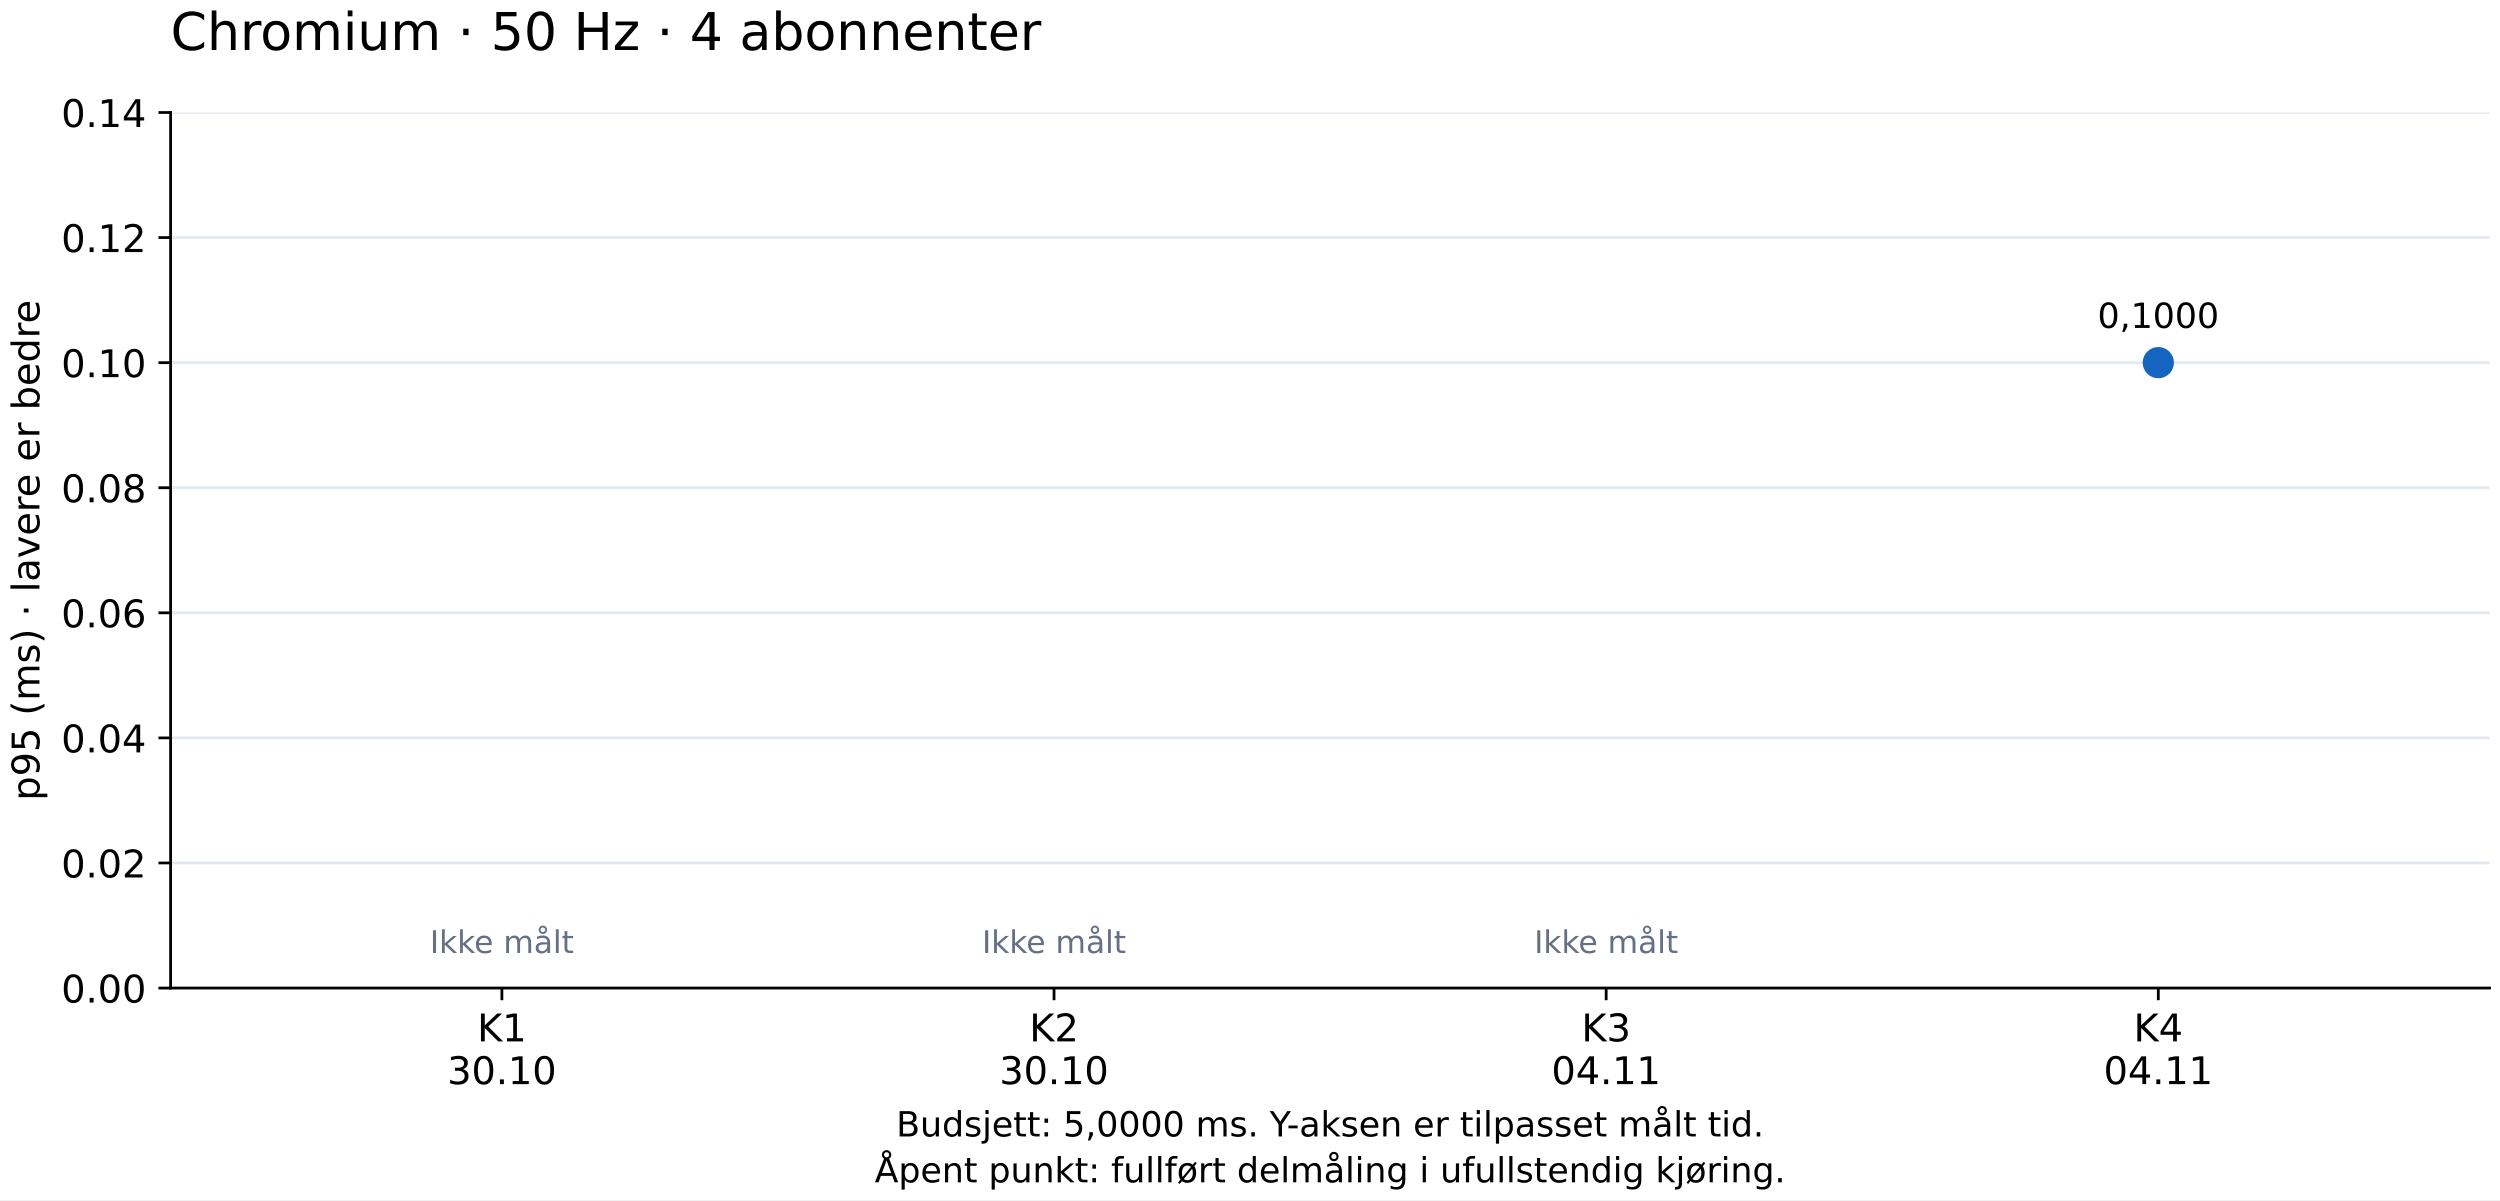
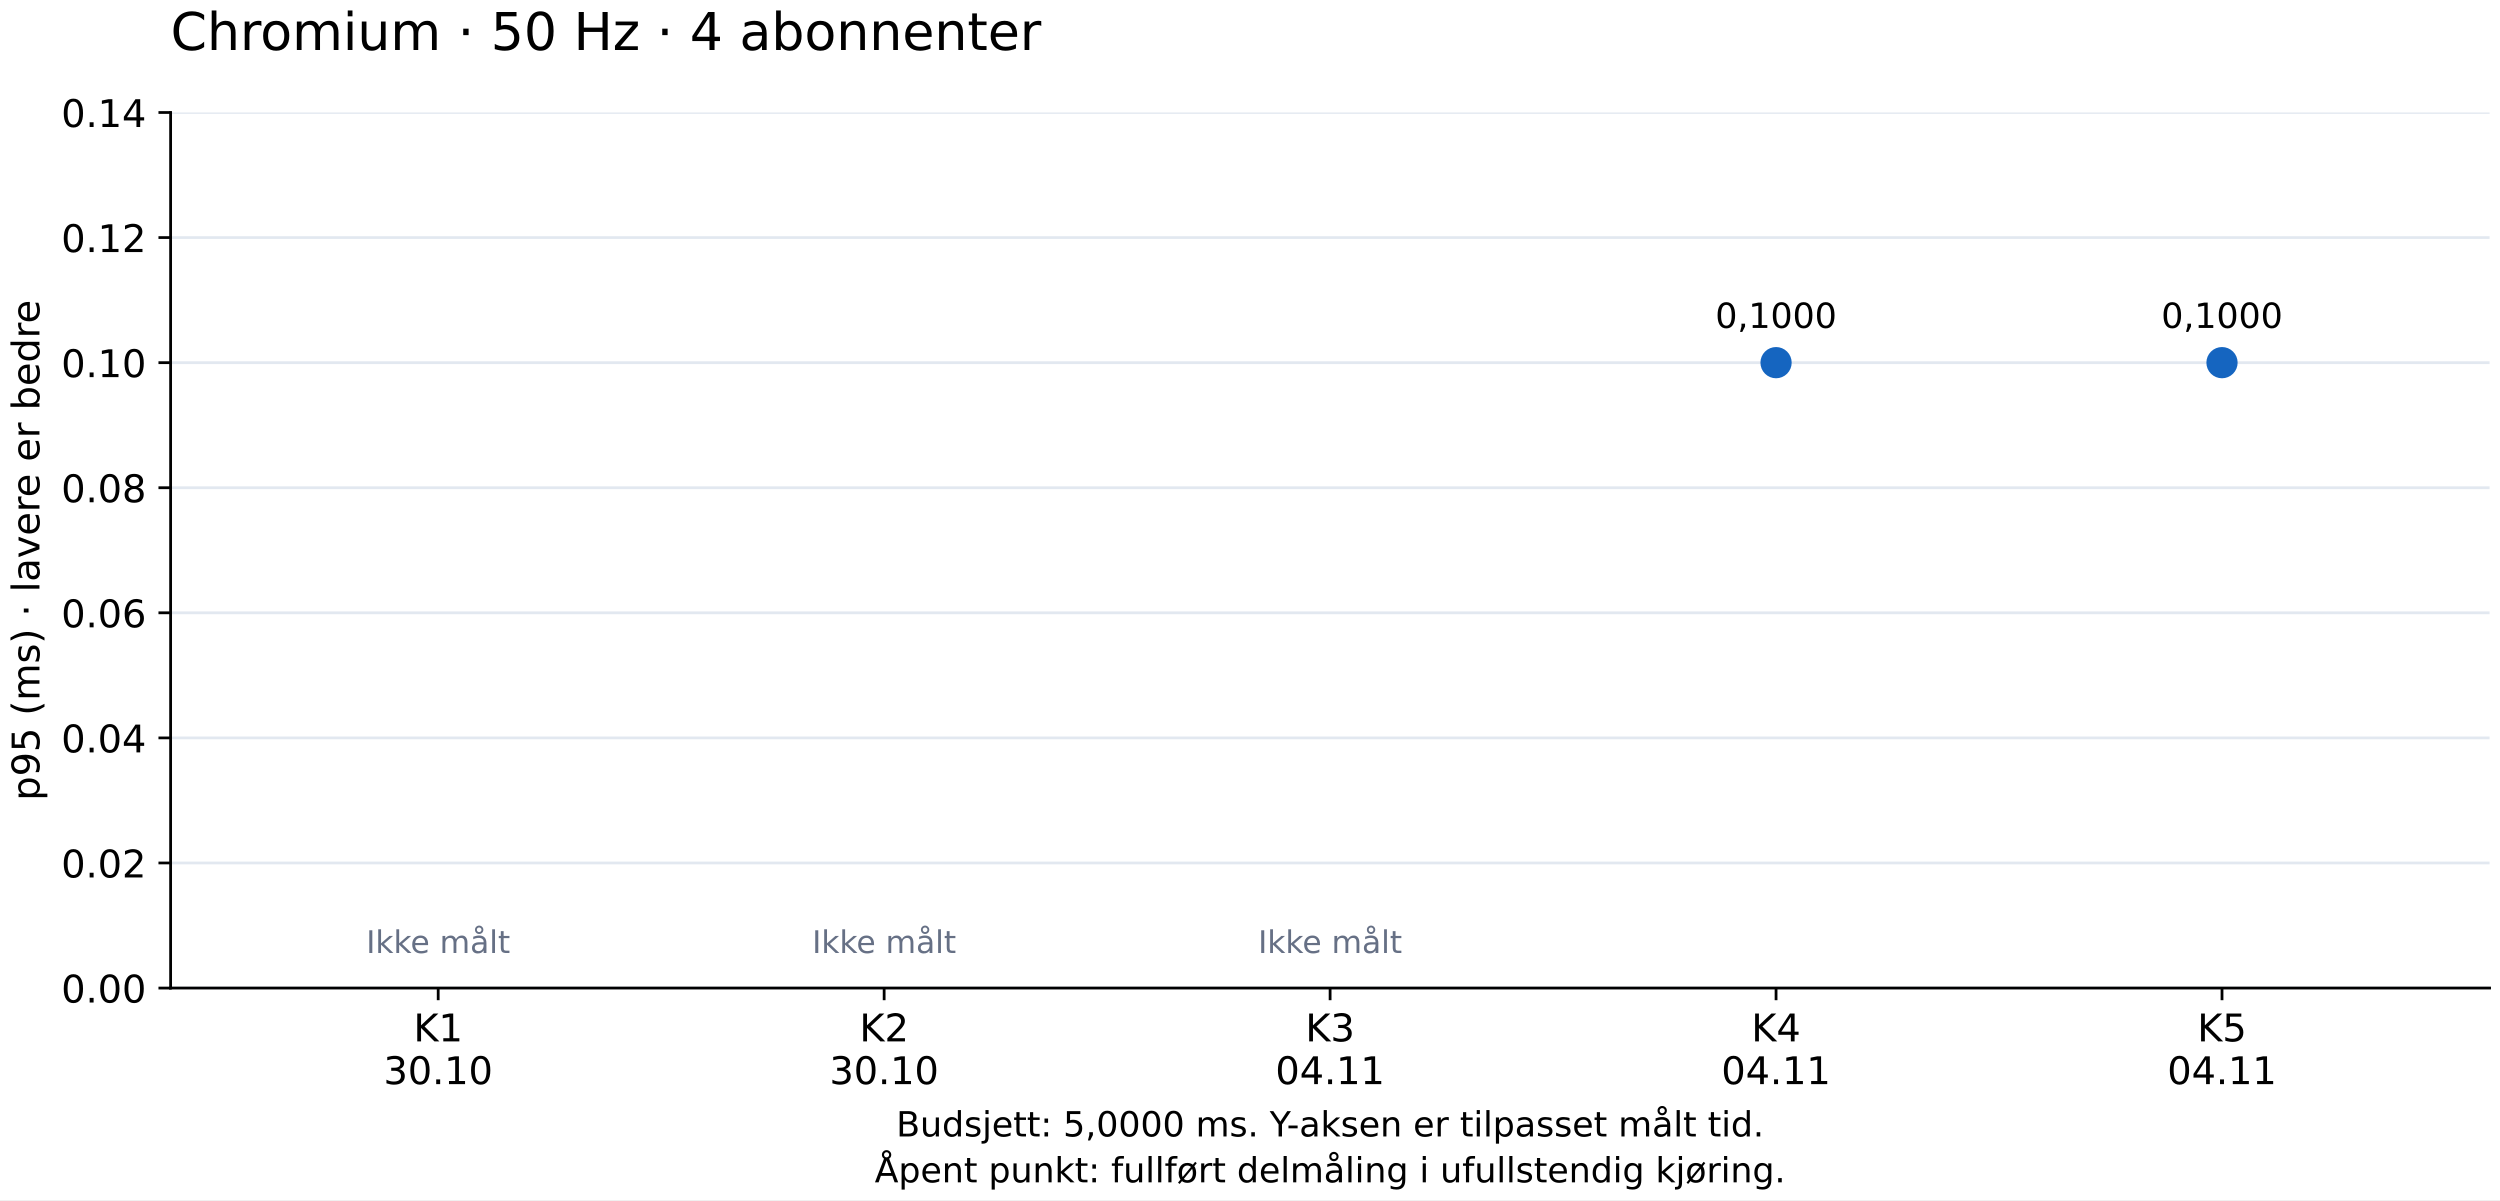
<svg xmlns="http://www.w3.org/2000/svg" xmlns:xlink="http://www.w3.org/1999/xlink" width="720pt" height="345.6pt" viewBox="0 0 720 345.6" version="1.1">
  <defs>
    <style type="text/css">*{stroke-linejoin: round; stroke-linecap: butt}</style>
  </defs>
  <g id="figure_1">
    <g id="patch_1">
      <path d="M 0 345.6  L 720 345.6  L 720 0  L 0 0  z " style="fill: #ffffff" />
    </g>
    <g id="axes_1">
      <g id="patch_2">
        <path d="M 49.138 284.558  L 717 284.558  L 717 32.398  L 49.138 32.398  z " style="fill: #ffffff" />
      </g>
      <g id="matplotlib.axis_1">
        <g id="xtick_1">
          <g id="line2d_1">
            <defs>
              <path id="m3a9fe52da0" d="M 0 0  L 0 3.5  " style="stroke: #000000; stroke-width: 0.8" />
            </defs>
            <g>
-               <use xlink:href="#m3a9fe52da0" x="144.547" y="284.558" style="stroke: #000000; stroke-width: 0.8" />
+               <use xlink:href="#m3a9fe52da0" x="126.199" y="284.558" style="stroke: #000000; stroke-width: 0.8" />
            </g>
          </g>
          <g id="text_1">
-             <text style="font-size: 11px; font-family: 'DejaVu Sans'" transform="translate(137.441 299.9161)">K1</text>
-             <text style="font-size: 11px; font-family: 'DejaVu Sans'" transform="translate(128.8017 312.2337)">30.10</text>
+             <text style="font-size: 11px; font-family: 'DejaVu Sans'" transform="translate(119.0931 299.9161)">K1</text>
+             <text style="font-size: 11px; font-family: 'DejaVu Sans'" transform="translate(110.4538 312.2337)">30.10</text>
          </g>
        </g>
        <g id="xtick_2">
          <g id="line2d_2">
            <g>
-               <use xlink:href="#m3a9fe52da0" x="303.562" y="284.558" style="stroke: #000000; stroke-width: 0.8" />
+               <use xlink:href="#m3a9fe52da0" x="254.634" y="284.558" style="stroke: #000000; stroke-width: 0.8" />
            </g>
          </g>
          <g id="text_2">
-             <text style="font-size: 11px; font-family: 'DejaVu Sans'" transform="translate(296.4556 299.9161)">K2</text>
-             <text style="font-size: 11px; font-family: 'DejaVu Sans'" transform="translate(287.8163 312.2337)">30.10</text>
+             <text style="font-size: 11px; font-family: 'DejaVu Sans'" transform="translate(247.528 299.9161)">K2</text>
+             <text style="font-size: 11px; font-family: 'DejaVu Sans'" transform="translate(238.8887 312.2337)">30.10</text>
          </g>
        </g>
        <g id="xtick_3">
          <g id="line2d_3">
            <g>
-               <use xlink:href="#m3a9fe52da0" x="462.576" y="284.558" style="stroke: #000000; stroke-width: 0.8" />
+               <use xlink:href="#m3a9fe52da0" x="383.069" y="284.558" style="stroke: #000000; stroke-width: 0.8" />
            </g>
          </g>
          <g id="text_3">
-             <text style="font-size: 11px; font-family: 'DejaVu Sans'" transform="translate(455.4702 299.9161)">K3</text>
-             <text style="font-size: 11px; font-family: 'DejaVu Sans'" transform="translate(446.8309 312.2337)">04.11</text>
+             <text style="font-size: 11px; font-family: 'DejaVu Sans'" transform="translate(375.9629 299.9161)">K3</text>
+             <text style="font-size: 11px; font-family: 'DejaVu Sans'" transform="translate(367.3236 312.2337)">04.11</text>
          </g>
        </g>
        <g id="xtick_4">
          <g id="line2d_4">
            <g>
-               <use xlink:href="#m3a9fe52da0" x="621.591" y="284.558" style="stroke: #000000; stroke-width: 0.8" />
+               <use xlink:href="#m3a9fe52da0" x="511.504" y="284.558" style="stroke: #000000; stroke-width: 0.8" />
            </g>
          </g>
          <g id="text_4">
-             <text style="font-size: 11px; font-family: 'DejaVu Sans'" transform="translate(614.4848 299.9161)">K4</text>
-             <text style="font-size: 11px; font-family: 'DejaVu Sans'" transform="translate(605.8455 312.2337)">04.11</text>
-           </g>
-         </g>
-         <g id="text_5">
+             <text style="font-size: 11px; font-family: 'DejaVu Sans'" transform="translate(504.3978 299.9161)">K4</text>
+             <text style="font-size: 11px; font-family: 'DejaVu Sans'" transform="translate(495.7585 312.2337)">04.11</text>
+           </g>
+         </g>
+         <g id="xtick_5">
+           <g id="line2d_5">
+             <g>
+               <use xlink:href="#m3a9fe52da0" x="639.939" y="284.558" style="stroke: #000000; stroke-width: 0.8" />
+             </g>
+           </g>
+           <g id="text_5">
+             <text style="font-size: 11px; font-family: 'DejaVu Sans'" transform="translate(632.8327 299.9161)">K5</text>
+             <text style="font-size: 11px; font-family: 'DejaVu Sans'" transform="translate(624.1934 312.2337)">04.11</text>
+           </g>
+         </g>
+         <g id="text_6">
          <text style="font-size: 10px; font-family: 'DejaVu Sans'" transform="translate(258.1136 327.301)">Budsjett: 5,0000 ms. Y-aksen er tilpasset målt tid.</text>
          <text style="font-size: 10px; font-family: 'DejaVu Sans'" transform="translate(251.9128 340.5201)">Åpent punkt: fullført delmåling i ufullstendig kjøring.</text>
        </g>
      </g>
      <g id="matplotlib.axis_2">
        <g id="ytick_1">
-           <g id="line2d_5">
+           <g id="line2d_6">
            <path d="M 49.138 284.558  L 717 284.558  " clip-path="url(#p95cb57f00c)" style="fill: none; stroke: #e2e8f0; stroke-width: 0.8; stroke-linecap: square" />
          </g>
-           <g id="line2d_6">
+           <g id="line2d_7">
            <defs>
              <path id="m56f8623be5" d="M 0 0  L -3.5 0  " style="stroke: #000000; stroke-width: 0.8" />
            </defs>
            <g>
              <use xlink:href="#m56f8623be5" x="49.138" y="284.558" style="stroke: #000000; stroke-width: 0.8" />
            </g>
          </g>
-           <g id="text_6">
+           <g id="text_7">
            <text style="font-size: 11px; font-family: 'DejaVu Sans'; text-anchor: end" x="42.138" y="288.737" transform="rotate(-0 42.13837 288.7369)">0.00</text>
          </g>
        </g>
        <g id="ytick_2">
-           <g id="line2d_7">
+           <g id="line2d_8">
            <path d="M 49.138 248.535  L 717 248.535  " clip-path="url(#p95cb57f00c)" style="fill: none; stroke: #e2e8f0; stroke-width: 0.8; stroke-linecap: square" />
          </g>
-           <g id="line2d_8">
+           <g id="line2d_9">
            <g>
              <use xlink:href="#m56f8623be5" x="49.138" y="248.535" style="stroke: #000000; stroke-width: 0.8" />
            </g>
          </g>
-           <g id="text_7">
+           <g id="text_8">
            <text style="font-size: 11px; font-family: 'DejaVu Sans'; text-anchor: end" x="42.138" y="252.714" transform="rotate(-0 42.13837 252.7141)">0.02</text>
          </g>
        </g>
        <g id="ytick_3">
-           <g id="line2d_9">
+           <g id="line2d_10">
            <path d="M 49.138 212.512  L 717 212.512  " clip-path="url(#p95cb57f00c)" style="fill: none; stroke: #e2e8f0; stroke-width: 0.8; stroke-linecap: square" />
          </g>
-           <g id="line2d_10">
+           <g id="line2d_11">
            <g>
              <use xlink:href="#m56f8623be5" x="49.138" y="212.512" style="stroke: #000000; stroke-width: 0.8" />
            </g>
          </g>
-           <g id="text_8">
+           <g id="text_9">
            <text style="font-size: 11px; font-family: 'DejaVu Sans'; text-anchor: end" x="42.138" y="216.691" transform="rotate(-0 42.13837 216.6912)">0.04</text>
          </g>
        </g>
        <g id="ytick_4">
-           <g id="line2d_11">
+           <g id="line2d_12">
            <path d="M 49.138 176.489  L 717 176.489  " clip-path="url(#p95cb57f00c)" style="fill: none; stroke: #e2e8f0; stroke-width: 0.8; stroke-linecap: square" />
          </g>
-           <g id="line2d_12">
+           <g id="line2d_13">
            <g>
              <use xlink:href="#m56f8623be5" x="49.138" y="176.489" style="stroke: #000000; stroke-width: 0.8" />
            </g>
          </g>
-           <g id="text_9">
+           <g id="text_10">
            <text style="font-size: 11px; font-family: 'DejaVu Sans'; text-anchor: end" x="42.138" y="180.668" transform="rotate(-0 42.13837 180.6684)">0.06</text>
          </g>
        </g>
        <g id="ytick_5">
-           <g id="line2d_13">
+           <g id="line2d_14">
            <path d="M 49.138 140.466  L 717 140.466  " clip-path="url(#p95cb57f00c)" style="fill: none; stroke: #e2e8f0; stroke-width: 0.8; stroke-linecap: square" />
          </g>
-           <g id="line2d_14">
+           <g id="line2d_15">
            <g>
              <use xlink:href="#m56f8623be5" x="49.138" y="140.466" style="stroke: #000000; stroke-width: 0.8" />
            </g>
          </g>
-           <g id="text_10">
+           <g id="text_11">
            <text style="font-size: 11px; font-family: 'DejaVu Sans'; text-anchor: end" x="42.138" y="144.646" transform="rotate(-0 42.13837 144.6456)">0.08</text>
          </g>
        </g>
        <g id="ytick_6">
-           <g id="line2d_15">
+           <g id="line2d_16">
            <path d="M 49.138 104.444  L 717 104.444  " clip-path="url(#p95cb57f00c)" style="fill: none; stroke: #e2e8f0; stroke-width: 0.8; stroke-linecap: square" />
          </g>
-           <g id="line2d_16">
+           <g id="line2d_17">
            <g>
              <use xlink:href="#m56f8623be5" x="49.138" y="104.444" style="stroke: #000000; stroke-width: 0.8" />
            </g>
          </g>
-           <g id="text_11">
+           <g id="text_12">
            <text style="font-size: 11px; font-family: 'DejaVu Sans'; text-anchor: end" x="42.138" y="108.623" transform="rotate(-0 42.13837 108.6227)">0.10</text>
          </g>
        </g>
        <g id="ytick_7">
-           <g id="line2d_17">
+           <g id="line2d_18">
            <path d="M 49.138 68.421  L 717 68.421  " clip-path="url(#p95cb57f00c)" style="fill: none; stroke: #e2e8f0; stroke-width: 0.8; stroke-linecap: square" />
          </g>
-           <g id="line2d_18">
+           <g id="line2d_19">
            <g>
              <use xlink:href="#m56f8623be5" x="49.138" y="68.421" style="stroke: #000000; stroke-width: 0.8" />
            </g>
          </g>
-           <g id="text_12">
+           <g id="text_13">
            <text style="font-size: 11px; font-family: 'DejaVu Sans'; text-anchor: end" x="42.138" y="72.6" transform="rotate(-0 42.13837 72.59988)">0.12</text>
          </g>
        </g>
        <g id="ytick_8">
-           <g id="line2d_19">
+           <g id="line2d_20">
            <path d="M 49.138 32.398  L 717 32.398  " clip-path="url(#p95cb57f00c)" style="fill: none; stroke: #e2e8f0; stroke-width: 0.8; stroke-linecap: square" />
          </g>
-           <g id="line2d_20">
+           <g id="line2d_21">
            <g>
              <use xlink:href="#m56f8623be5" x="49.138" y="32.398" style="stroke: #000000; stroke-width: 0.8" />
            </g>
          </g>
-           <g id="text_13">
+           <g id="text_14">
            <text style="font-size: 11px; font-family: 'DejaVu Sans'; text-anchor: end" x="42.138" y="36.577" transform="rotate(-0 42.13837 36.57704)">0.14</text>
          </g>
        </g>
-         <g id="text_14">
+         <g id="text_15">
          <text style="font-size: 11px; font-family: 'DejaVu Sans'; text-anchor: middle" x="11.359" y="158.478" transform="rotate(-90 11.35852 158.4778)">p95 (ms) · lavere er bedre</text>
        </g>
      </g>
-       <g id="line2d_21">
-         <path d="M 621.591 104.444  " clip-path="url(#p95cb57f00c)" style="fill: none; stroke: #1565c0; stroke-width: 1.5; stroke-linecap: square" />
+       <g id="line2d_22">
+         <path d="M 511.504 104.444  " clip-path="url(#p95cb57f00c)" style="fill: none; stroke: #1565c0; stroke-width: 1.5; stroke-linecap: square" />
        <defs>
          <path id="mcbb12d0c3e" d="M 0 4  C 1.061 4 2.078 3.579 2.828 2.828  C 3.579 2.078 4 1.061 4 0  C 4 -1.061 3.579 -2.078 2.828 -2.828  C 2.078 -3.579 1.061 -4 0 -4  C -1.061 -4 -2.078 -3.579 -2.828 -2.828  C -3.579 -2.078 -4 -1.061 -4 0  C -4 1.061 -3.579 2.078 -2.828 2.828  C -2.078 3.579 -1.061 4 0 4  z " style="stroke: #1565c0" />
        </defs>
        <g clip-path="url(#p95cb57f00c)">
-           <use xlink:href="#mcbb12d0c3e" x="621.591" y="104.444" style="fill: #1565c0; stroke: #1565c0" />
+           <use xlink:href="#mcbb12d0c3e" x="511.504" y="104.444" style="fill: #1565c0; stroke: #1565c0" />
+         </g>
+       </g>
+       <g id="line2d_23">
+         <path d="M 639.939 104.444  " clip-path="url(#p95cb57f00c)" style="fill: none; stroke: #1565c0; stroke-width: 1.5; stroke-linecap: square" />
+         <g clip-path="url(#p95cb57f00c)">
+           <use xlink:href="#mcbb12d0c3e" x="639.939" y="104.444" style="fill: #1565c0; stroke: #1565c0" />
        </g>
      </g>
      <g id="patch_3">
        <path d="M 49.138 284.558  L 49.138 32.398  " style="fill: none; stroke: #000000; stroke-width: 0.8; stroke-linejoin: miter; stroke-linecap: square" />
      </g>
      <g id="patch_4">
        <path d="M 49.138 284.558  L 717 284.558  " style="fill: none; stroke: #000000; stroke-width: 0.8; stroke-linejoin: miter; stroke-linecap: square" />
      </g>
-       <g id="text_15">
-         <text style="font-size: 9px; font-family: 'DejaVu Sans'; text-anchor: middle; fill: #667085" x="144.547" y="274.471" transform="rotate(-0 144.5471 274.4714)">Ikke målt</text>
-       </g>
      <g id="text_16">
-         <text style="font-size: 9px; font-family: 'DejaVu Sans'; text-anchor: middle; fill: #667085" x="303.562" y="274.471" transform="rotate(-0 303.5618 274.4714)">Ikke målt</text>
+         <text style="font-size: 9px; font-family: 'DejaVu Sans'; text-anchor: middle; fill: #667085" x="126.199" y="274.471" transform="rotate(-0 126.1993 274.4714)">Ikke målt</text>
      </g>
      <g id="text_17">
-         <text style="font-size: 9px; font-family: 'DejaVu Sans'; text-anchor: middle; fill: #667085" x="462.576" y="274.471" transform="rotate(-0 462.5764 274.4714)">Ikke målt</text>
+         <text style="font-size: 9px; font-family: 'DejaVu Sans'; text-anchor: middle; fill: #667085" x="254.634" y="274.471" transform="rotate(-0 254.6342 274.4714)">Ikke målt</text>
      </g>
      <g id="text_18">
-         <text style="font-size: 10px; font-family: 'DejaVu Sans'; text-anchor: middle" x="621.591" y="94.444" transform="rotate(-0 621.591 94.44358)">0,1000</text>
+         <text style="font-size: 9px; font-family: 'DejaVu Sans'; text-anchor: middle; fill: #667085" x="383.069" y="274.471" transform="rotate(-0 383.0691 274.4714)">Ikke målt</text>
      </g>
      <g id="text_19">
+         <text style="font-size: 10px; font-family: 'DejaVu Sans'; text-anchor: middle" x="511.504" y="94.444" transform="rotate(-0 511.5039 94.44358)">0,1000</text>
+       </g>
+       <g id="text_20">
+         <text style="font-size: 10px; font-family: 'DejaVu Sans'; text-anchor: middle" x="639.939" y="94.444" transform="rotate(-0 639.9388 94.44358)">0,1000</text>
+       </g>
+       <g id="text_21">
        <text style="font-size: 15px; font-family: 'DejaVu Sans'; text-anchor: start" x="49.138" y="14.398" transform="rotate(-0 49.13837 14.3979)">Chromium · 50 Hz · 4 abonnenter</text>
      </g>
    </g>
  </g>
  <defs>
    <clipPath id="p95cb57f00c">
      <rect x="49.138" y="32.398" width="667.861" height="252.16" />
    </clipPath>
  </defs>
</svg>
